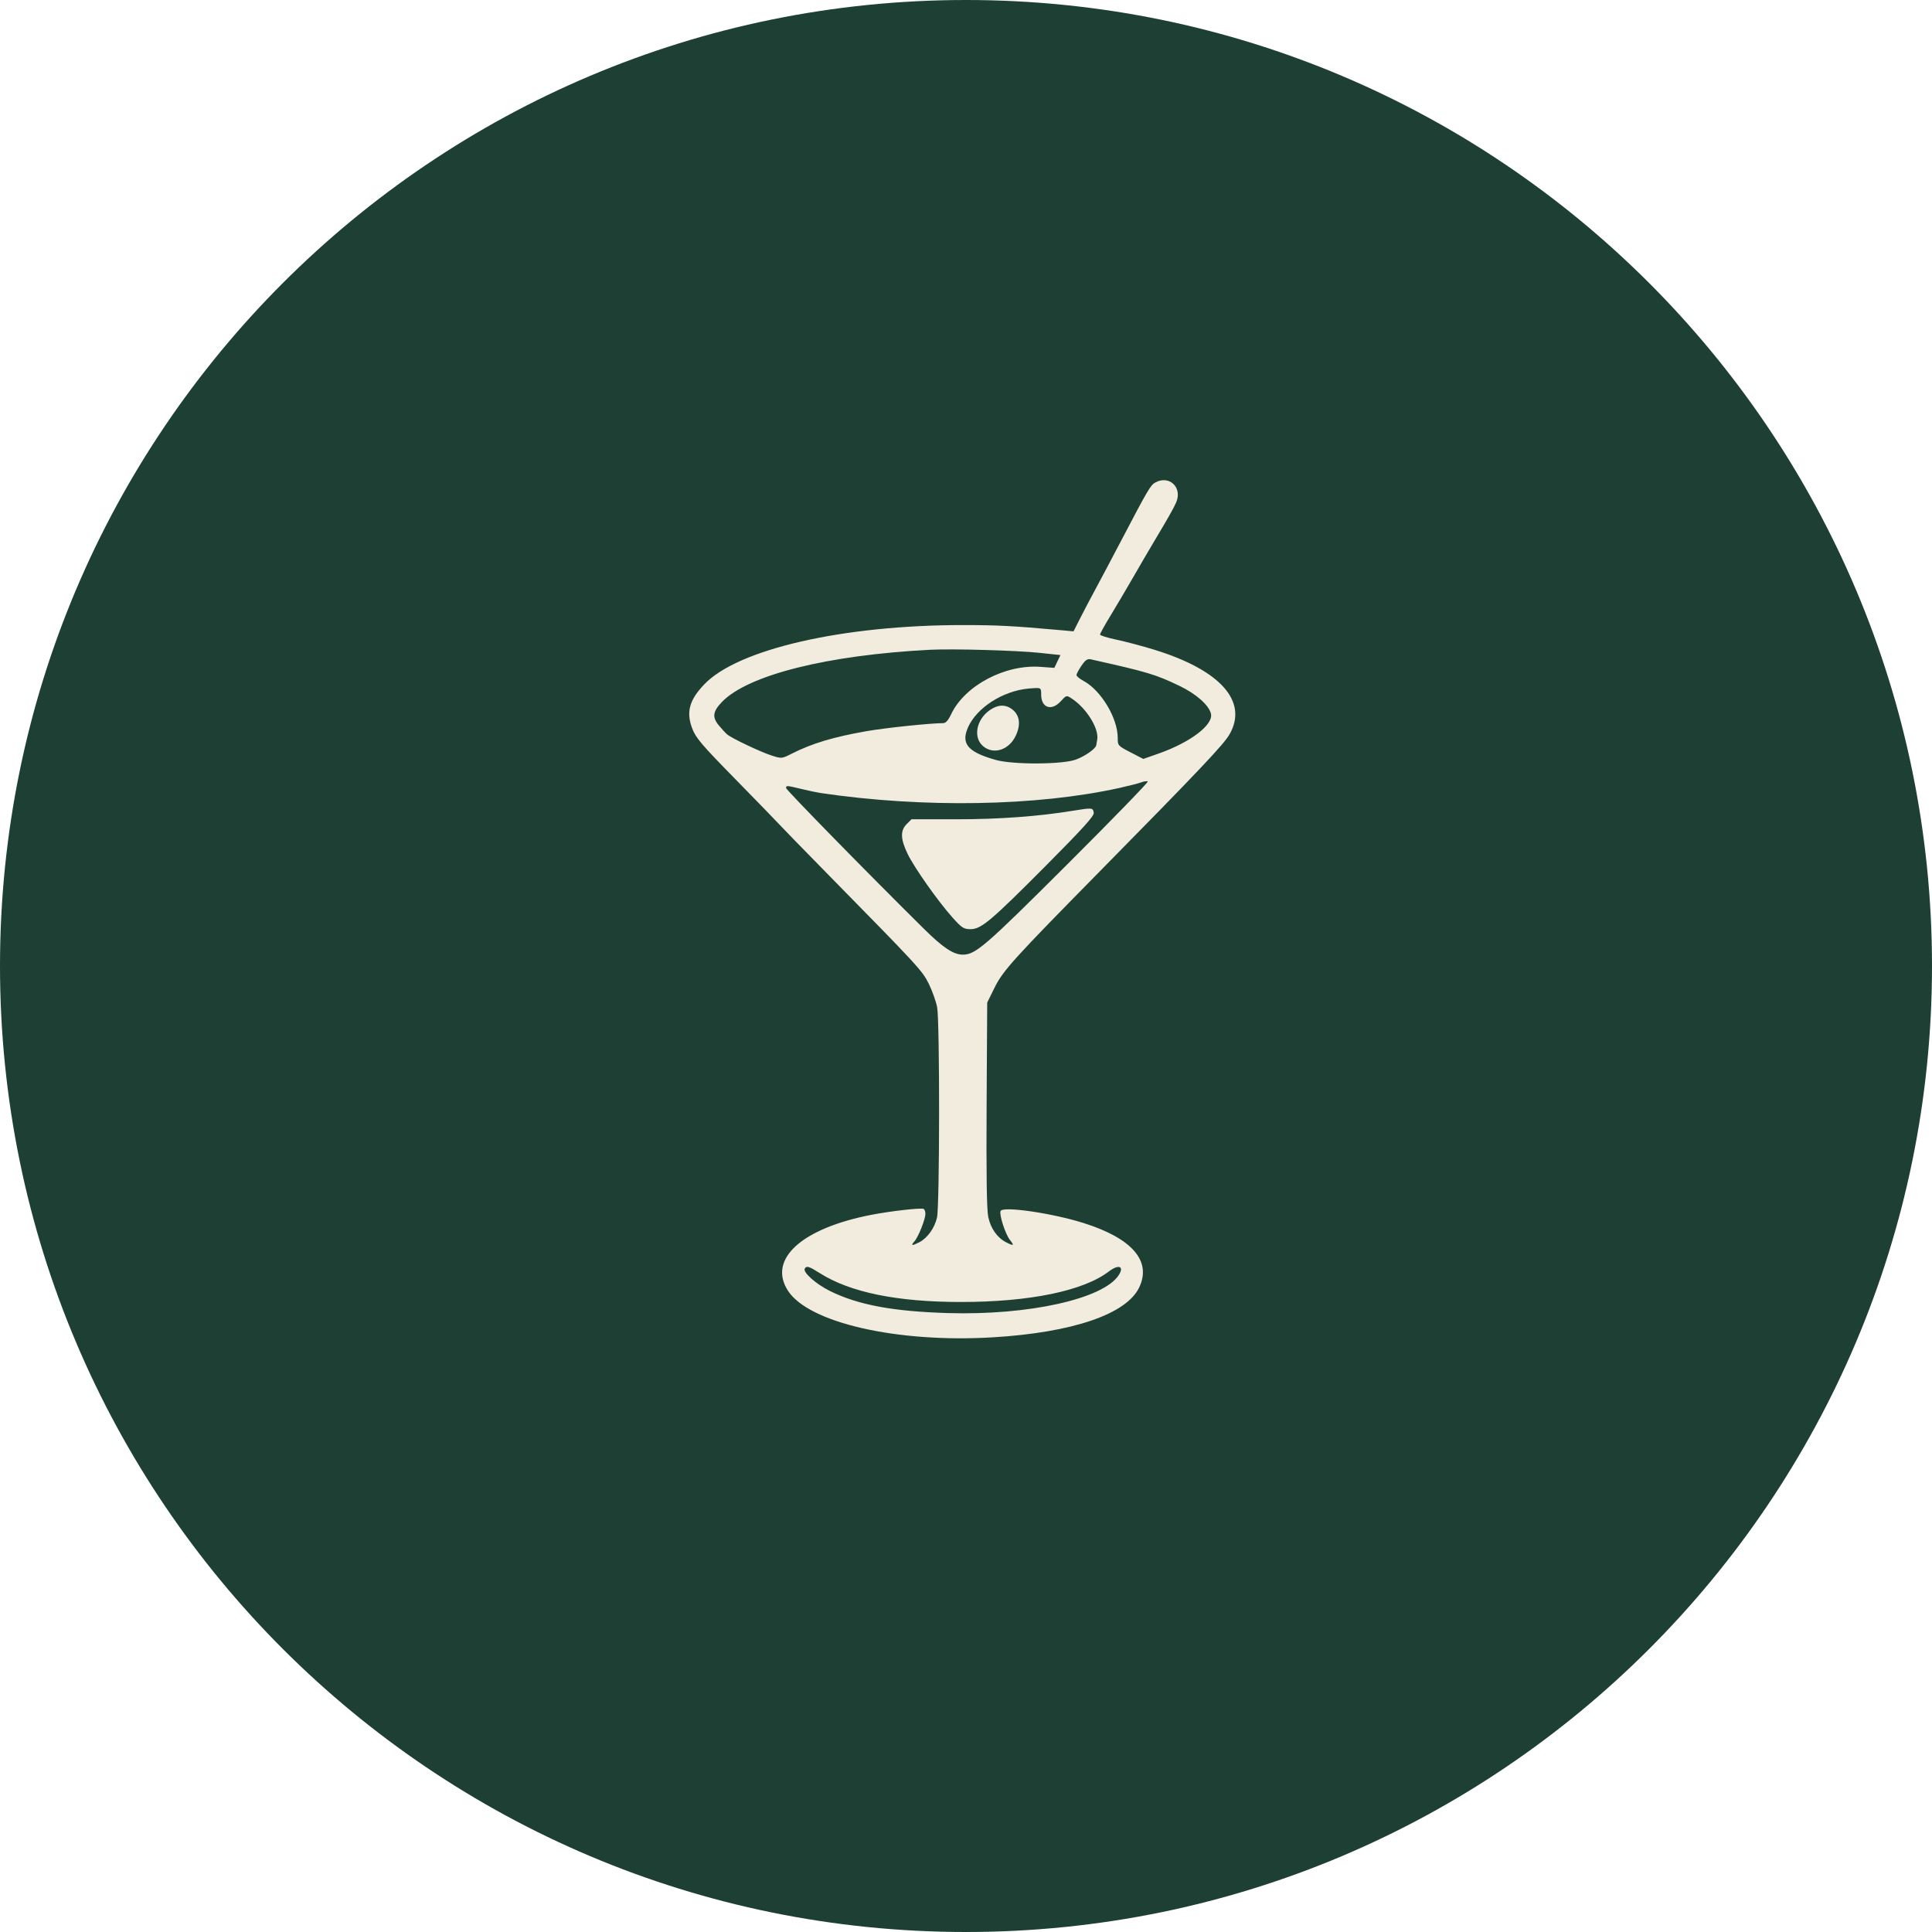
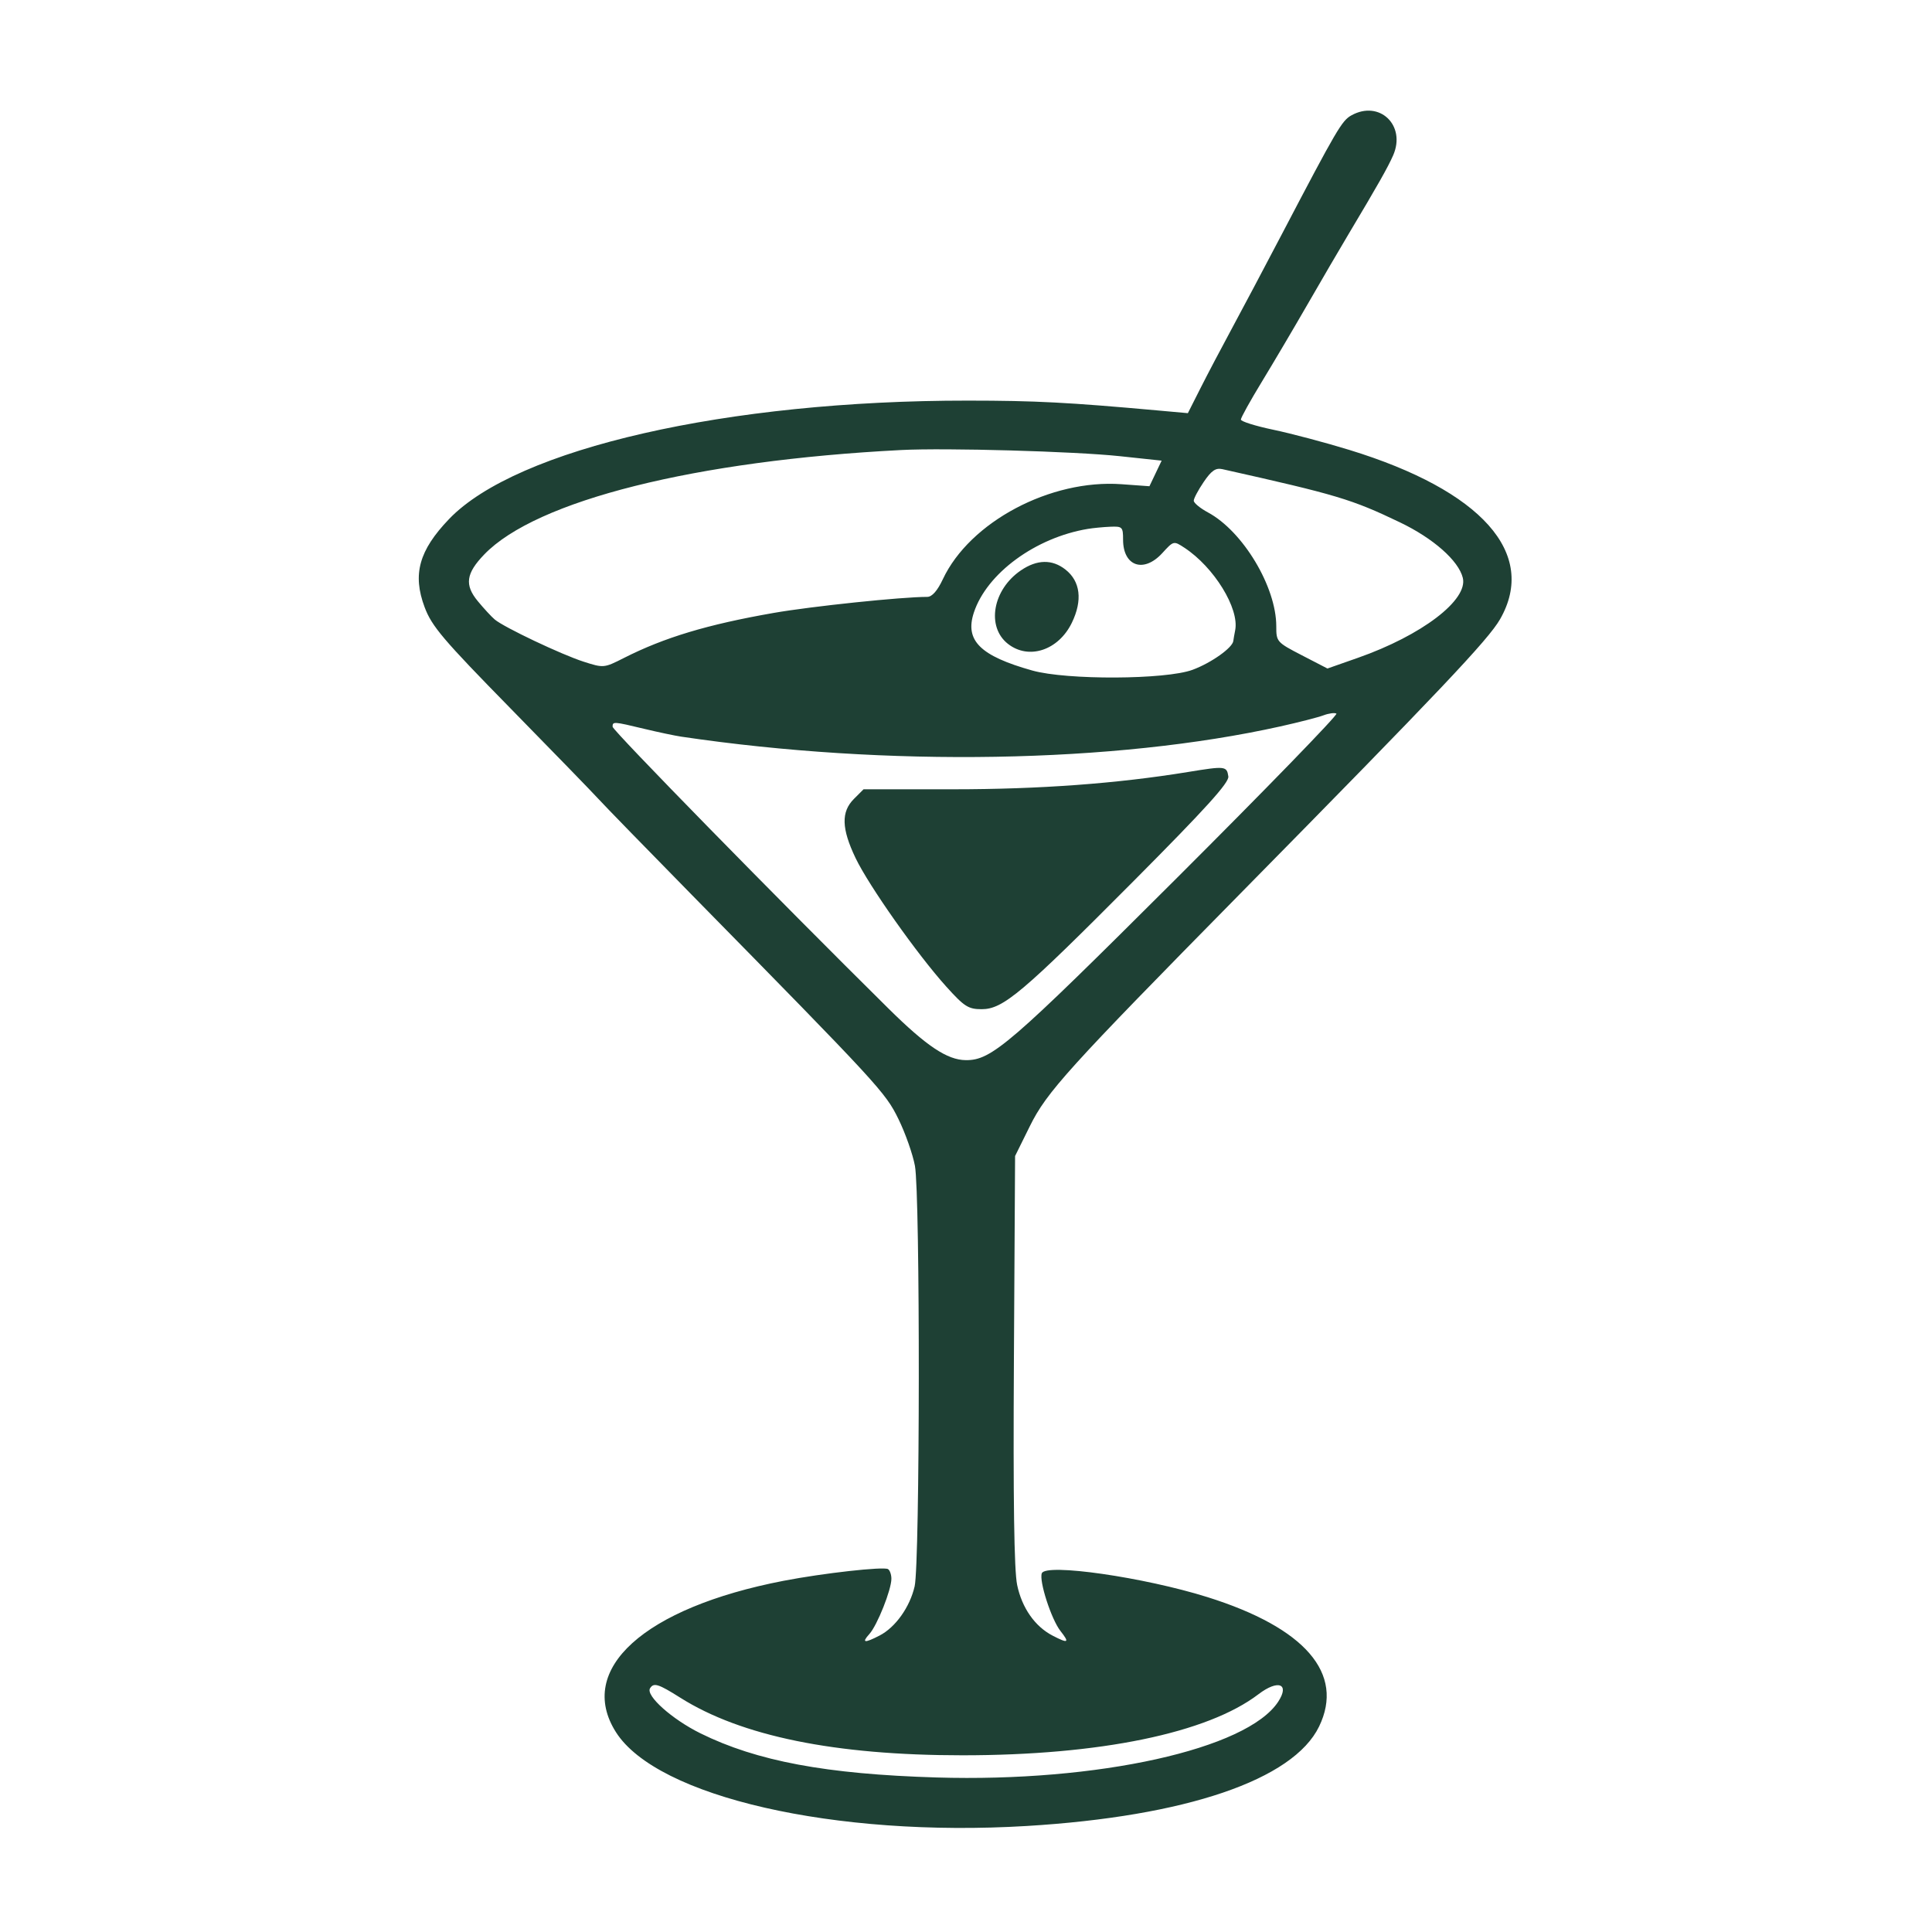
- <svg xmlns="http://www.w3.org/2000/svg" width="512" height="512" viewBox="0 0 512 512">
-   <circle cx="256" cy="256" r="256" fill="#1E4034" />
-   <g transform="translate(96 84) scale(0.52)">
-     <path fill="#F2ECDE" fill-rule="evenodd" d="M404.151 84.374c-2.437 1.351-3.673 3.463-17.642 30.126-4.61 8.8-10.453 19.825-12.984 24.5s-6.047 11.361-7.813 14.858l-3.212 6.358-7.5-.677c-23.061-2.081-31.269-2.508-48.5-2.52-61.275-.045-114.935 12.202-132.141 30.159-7.665 8-9.354 14.088-6.225 22.45 1.816 4.854 4.686 8.237 21.832 25.73 10.858 11.078 20.971 21.492 22.473 23.142 1.503 1.65 12.256 12.696 23.897 24.547 47.655 48.517 49.127 50.114 52.475 56.956 1.748 3.574 3.631 8.921 4.184 11.883 1.357 7.273 1.29 101.163-.076 107.094-1.22 5.294-4.88 10.432-8.921 12.521-3.878 2.006-4.661 1.889-2.6-.389 1.994-2.203 5.602-11.261 5.602-14.064 0-1.061-.386-2.169-.858-2.46-1.128-.697-16.537 1.03-26.642 2.985-35.51 6.873-52.812 22.505-42.649 38.532 10.461 16.494 55.752 26.843 104.589 23.899 40.553-2.446 67.902-11.751 74.481-25.341 6.522-13.472-3.536-25.128-28.421-32.939-16.144-5.068-41.197-8.676-42.194-6.078-.745 1.939 2.422 11.739 4.749 14.696 2.386 3.034 2.01 3.26-1.986 1.194-4.513-2.334-7.832-7.076-9.046-12.926-.771-3.715-1.029-21.681-.823-57.315l.3-51.903 3.762-7.609c4.299-8.698 9.571-14.522 53.657-59.291 50.677-51.462 63.081-64.563 66.084-69.798 9.604-16.746-4.659-32.77-38.378-43.117-6.119-1.878-14.837-4.191-19.375-5.14-4.538-.95-8.25-2.116-8.25-2.592 0-.477 2.396-4.799 5.324-9.606s8.174-13.689 11.656-19.739c3.481-6.05 8.211-14.15 10.511-18 7.402-12.395 9.973-16.937 11.29-19.95 3.335-7.624-3.475-14.144-10.63-10.176M289.5 169.603c-52.401 2.683-92.948 12.84-106.19 26.601-4.649 4.831-5.05 7.749-1.635 11.888 1.547 1.874 3.49 3.977 4.319 4.673 2.374 1.995 16.983 8.926 22.638 10.741 5.079 1.63 5.186 1.62 10.229-.936 10.337-5.238 21.261-8.526 38.139-11.48 9.673-1.693 32.614-4.09 39.14-4.09 1.212 0 2.579-1.552 3.967-4.504 6.854-14.582 27.393-25.5 45.5-24.187l7.106.515 1.554-3.259 1.554-3.258-10.66-1.137c-11.497-1.227-44.28-2.149-55.661-1.567m77.042 8.121c-1.398 2.057-2.542 4.208-2.542 4.781s1.627 1.917 3.616 2.988c8.916 4.801 17.414 18.97 17.398 29.007-.006 3.915.132 4.072 6.513 7.371l6.52 3.372 7.727-2.712c16.294-5.719 28.128-14.736 26.743-20.377-1.075-4.377-7.522-10.066-16.017-14.136-12.322-5.903-16.036-7.015-45.208-13.541-1.707-.382-2.785.355-4.75 3.247M337 189.691c-13.327 2.231-25.704 11.322-28.996 21.298-2.352 7.126 1.591 11.037 14.884 14.767 8.769 2.46 33.995 2.344 40.818-.188 4.758-1.765 10.182-5.614 10.371-7.358.042-.391.254-1.61.471-2.71 1.096-5.544-5.387-16.072-12.945-21.025-2.713-1.777-2.741-1.77-5.608 1.37-4.732 5.18-9.995 3.382-9.995-3.416 0-3.23-.189-3.421-3.25-3.293-1.788.075-4.375.325-5.75.555m-17.015 10.559c-7.185 4.882-8.86 14.343-3.313 18.707 5.298 4.167 12.881 1.663 16.29-5.379 2.759-5.699 2.175-10.539-1.634-13.535-3.381-2.659-7.229-2.589-11.343.207m77.062 36.91c-1.349.509-6.299 1.781-11 2.826-42.196 9.381-100.171 10.373-152.547 2.611-1.65-.245-5.925-1.147-9.5-2.006-7.783-1.87-8-1.884-8-.522 0 .933 42.007 43.839 70.271 71.774 9.67 9.557 14.945 13.08 19.663 13.131 6.571.071 11.163-3.888 53.397-46.023 23.006-22.953 41.456-41.954 41-42.225-.457-.27-1.935-.075-3.284.434M362.5 251.6c-18.022 2.945-37.745 4.396-59.795 4.398l-22.796.002-2.454 2.455c-3.285 3.284-3.166 7.555.418 15.045 3.376 7.055 15.731 24.569 23.105 32.75 4.594 5.097 5.617 5.75 9.012 5.75 5.462 0 10.311-4.091 38.817-32.757 18.261-18.363 24.23-24.957 24-26.514-.393-2.652-.748-2.691-10.307-1.129M225.537 484.94c-1.15 1.86 5.604 7.891 12.84 11.467 14.35 7.09 32.041 10.398 60.123 11.242 41.028 1.233 79.078-7.199 86.992-19.277 3.016-4.603.002-5.749-5.028-1.912-12.974 9.895-40.352 15.54-75.373 15.54-32.468 0-56.354-4.877-71.86-14.672-5.588-3.529-6.763-3.894-7.694-2.388" />
-   </g>
+ <svg xmlns="http://www.w3.org/2000/svg" width="512" height="512" viewBox="60 55 492 492">
+   <path fill="#1E4034" fill-rule="evenodd" d="M404.151 84.374c-2.437 1.351-3.673 3.463-17.642 30.126-4.61 8.8-10.453 19.825-12.984 24.5s-6.047 11.361-7.813 14.858l-3.212 6.358-7.5-.677c-23.061-2.081-31.269-2.508-48.5-2.52-61.275-.045-114.935 12.202-132.141 30.159-7.665 8-9.354 14.088-6.225 22.45 1.816 4.854 4.686 8.237 21.832 25.73 10.858 11.078 20.971 21.492 22.473 23.142 1.503 1.65 12.256 12.696 23.897 24.547 47.655 48.517 49.127 50.114 52.475 56.956 1.748 3.574 3.631 8.921 4.184 11.883 1.357 7.273 1.29 101.163-.076 107.094-1.22 5.294-4.88 10.432-8.921 12.521-3.878 2.006-4.661 1.889-2.6-.389 1.994-2.203 5.602-11.261 5.602-14.064 0-1.061-.386-2.169-.858-2.46-1.128-.697-16.537 1.03-26.642 2.985-35.51 6.873-52.812 22.505-42.649 38.532 10.461 16.494 55.752 26.843 104.589 23.899 40.553-2.446 67.902-11.751 74.481-25.341 6.522-13.472-3.536-25.128-28.421-32.939-16.144-5.068-41.197-8.676-42.194-6.078-.745 1.939 2.422 11.739 4.749 14.696 2.386 3.034 2.01 3.26-1.986 1.194-4.513-2.334-7.832-7.076-9.046-12.926-.771-3.715-1.029-21.681-.823-57.315l.3-51.903 3.762-7.609c4.299-8.698 9.571-14.522 53.657-59.291 50.677-51.462 63.081-64.563 66.084-69.798 9.604-16.746-4.659-32.77-38.378-43.117-6.119-1.878-14.837-4.191-19.375-5.14-4.538-.95-8.25-2.116-8.25-2.592 0-.477 2.396-4.799 5.324-9.606s8.174-13.689 11.656-19.739c3.481-6.05 8.211-14.15 10.511-18 7.402-12.395 9.973-16.937 11.29-19.95 3.335-7.624-3.475-14.144-10.63-10.176M289.5 169.603c-52.401 2.683-92.948 12.84-106.19 26.601-4.649 4.831-5.05 7.749-1.635 11.888 1.547 1.874 3.49 3.977 4.319 4.673 2.374 1.995 16.983 8.926 22.638 10.741 5.079 1.63 5.186 1.62 10.229-.936 10.337-5.238 21.261-8.526 38.139-11.48 9.673-1.693 32.614-4.09 39.14-4.09 1.212 0 2.579-1.552 3.967-4.504 6.854-14.582 27.393-25.5 45.5-24.187l7.106.515 1.554-3.259 1.554-3.258-10.66-1.137c-11.497-1.227-44.28-2.149-55.661-1.567m77.042 8.121c-1.398 2.057-2.542 4.208-2.542 4.781s1.627 1.917 3.616 2.988c8.916 4.801 17.414 18.97 17.398 29.007-.006 3.915.132 4.072 6.513 7.371l6.52 3.372 7.727-2.712c16.294-5.719 28.128-14.736 26.743-20.377-1.075-4.377-7.522-10.066-16.017-14.136-12.322-5.903-16.036-7.015-45.208-13.541-1.707-.382-2.785.355-4.75 3.247M337 189.691c-13.327 2.231-25.704 11.322-28.996 21.298-2.352 7.126 1.591 11.037 14.884 14.767 8.769 2.46 33.995 2.344 40.818-.188 4.758-1.765 10.182-5.614 10.371-7.358.042-.391.254-1.61.471-2.71 1.096-5.544-5.387-16.072-12.945-21.025-2.713-1.777-2.741-1.77-5.608 1.37-4.732 5.18-9.995 3.382-9.995-3.416 0-3.23-.189-3.421-3.25-3.293-1.788.075-4.375.325-5.75.555m-17.015 10.559c-7.185 4.882-8.86 14.343-3.313 18.707 5.298 4.167 12.881 1.663 16.29-5.379 2.759-5.699 2.175-10.539-1.634-13.535-3.381-2.659-7.229-2.589-11.343.207m77.062 36.91c-1.349.509-6.299 1.781-11 2.826-42.196 9.381-100.171 10.373-152.547 2.611-1.65-.245-5.925-1.147-9.5-2.006-7.783-1.87-8-1.884-8-.522 0 .933 42.007 43.839 70.271 71.774 9.67 9.557 14.945 13.08 19.663 13.131 6.571.071 11.163-3.888 53.397-46.023 23.006-22.953 41.456-41.954 41-42.225-.457-.27-1.935-.075-3.284.434M362.5 251.6c-18.022 2.945-37.745 4.396-59.795 4.398l-22.796.002-2.454 2.455c-3.285 3.284-3.166 7.555.418 15.045 3.376 7.055 15.731 24.569 23.105 32.75 4.594 5.097 5.617 5.75 9.012 5.75 5.462 0 10.311-4.091 38.817-32.757 18.261-18.363 24.23-24.957 24-26.514-.393-2.652-.748-2.691-10.307-1.129M225.537 484.94c-1.15 1.86 5.604 7.891 12.84 11.467 14.35 7.09 32.041 10.398 60.123 11.242 41.028 1.233 79.078-7.199 86.992-19.277 3.016-4.603.002-5.749-5.028-1.912-12.974 9.895-40.352 15.54-75.373 15.54-32.468 0-56.354-4.877-71.86-14.672-5.588-3.529-6.763-3.894-7.694-2.388" />
</svg>
